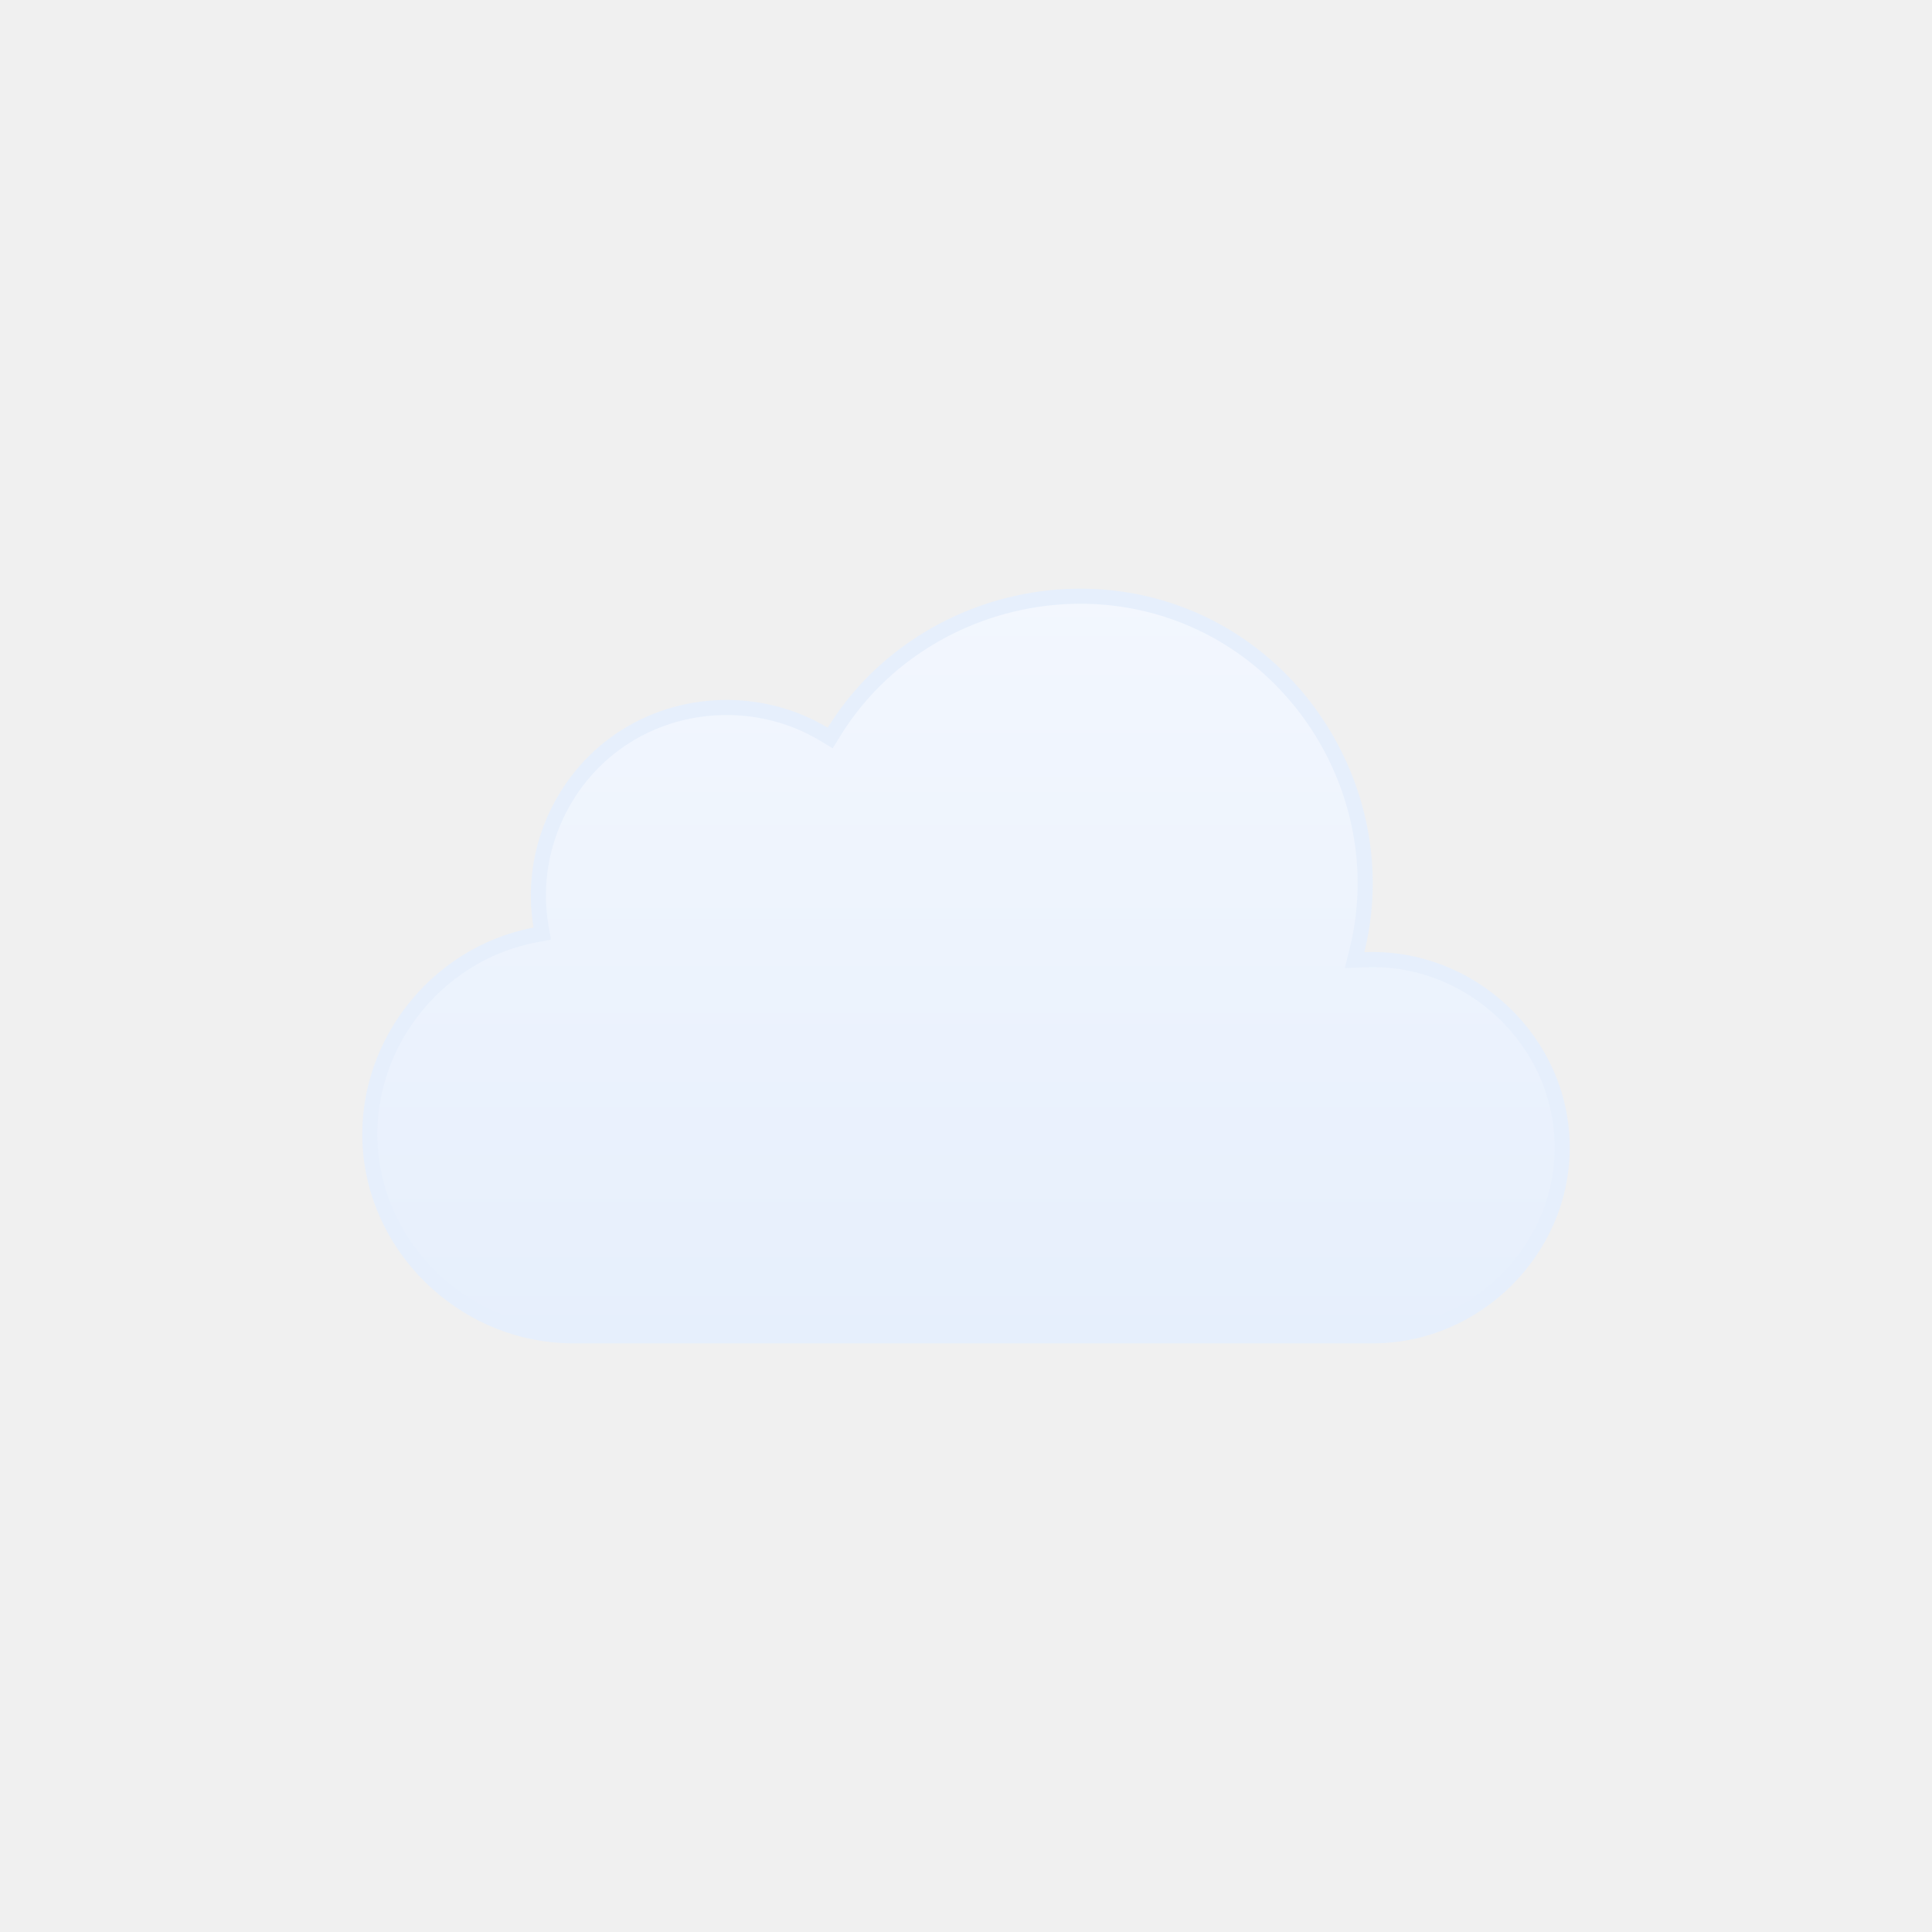
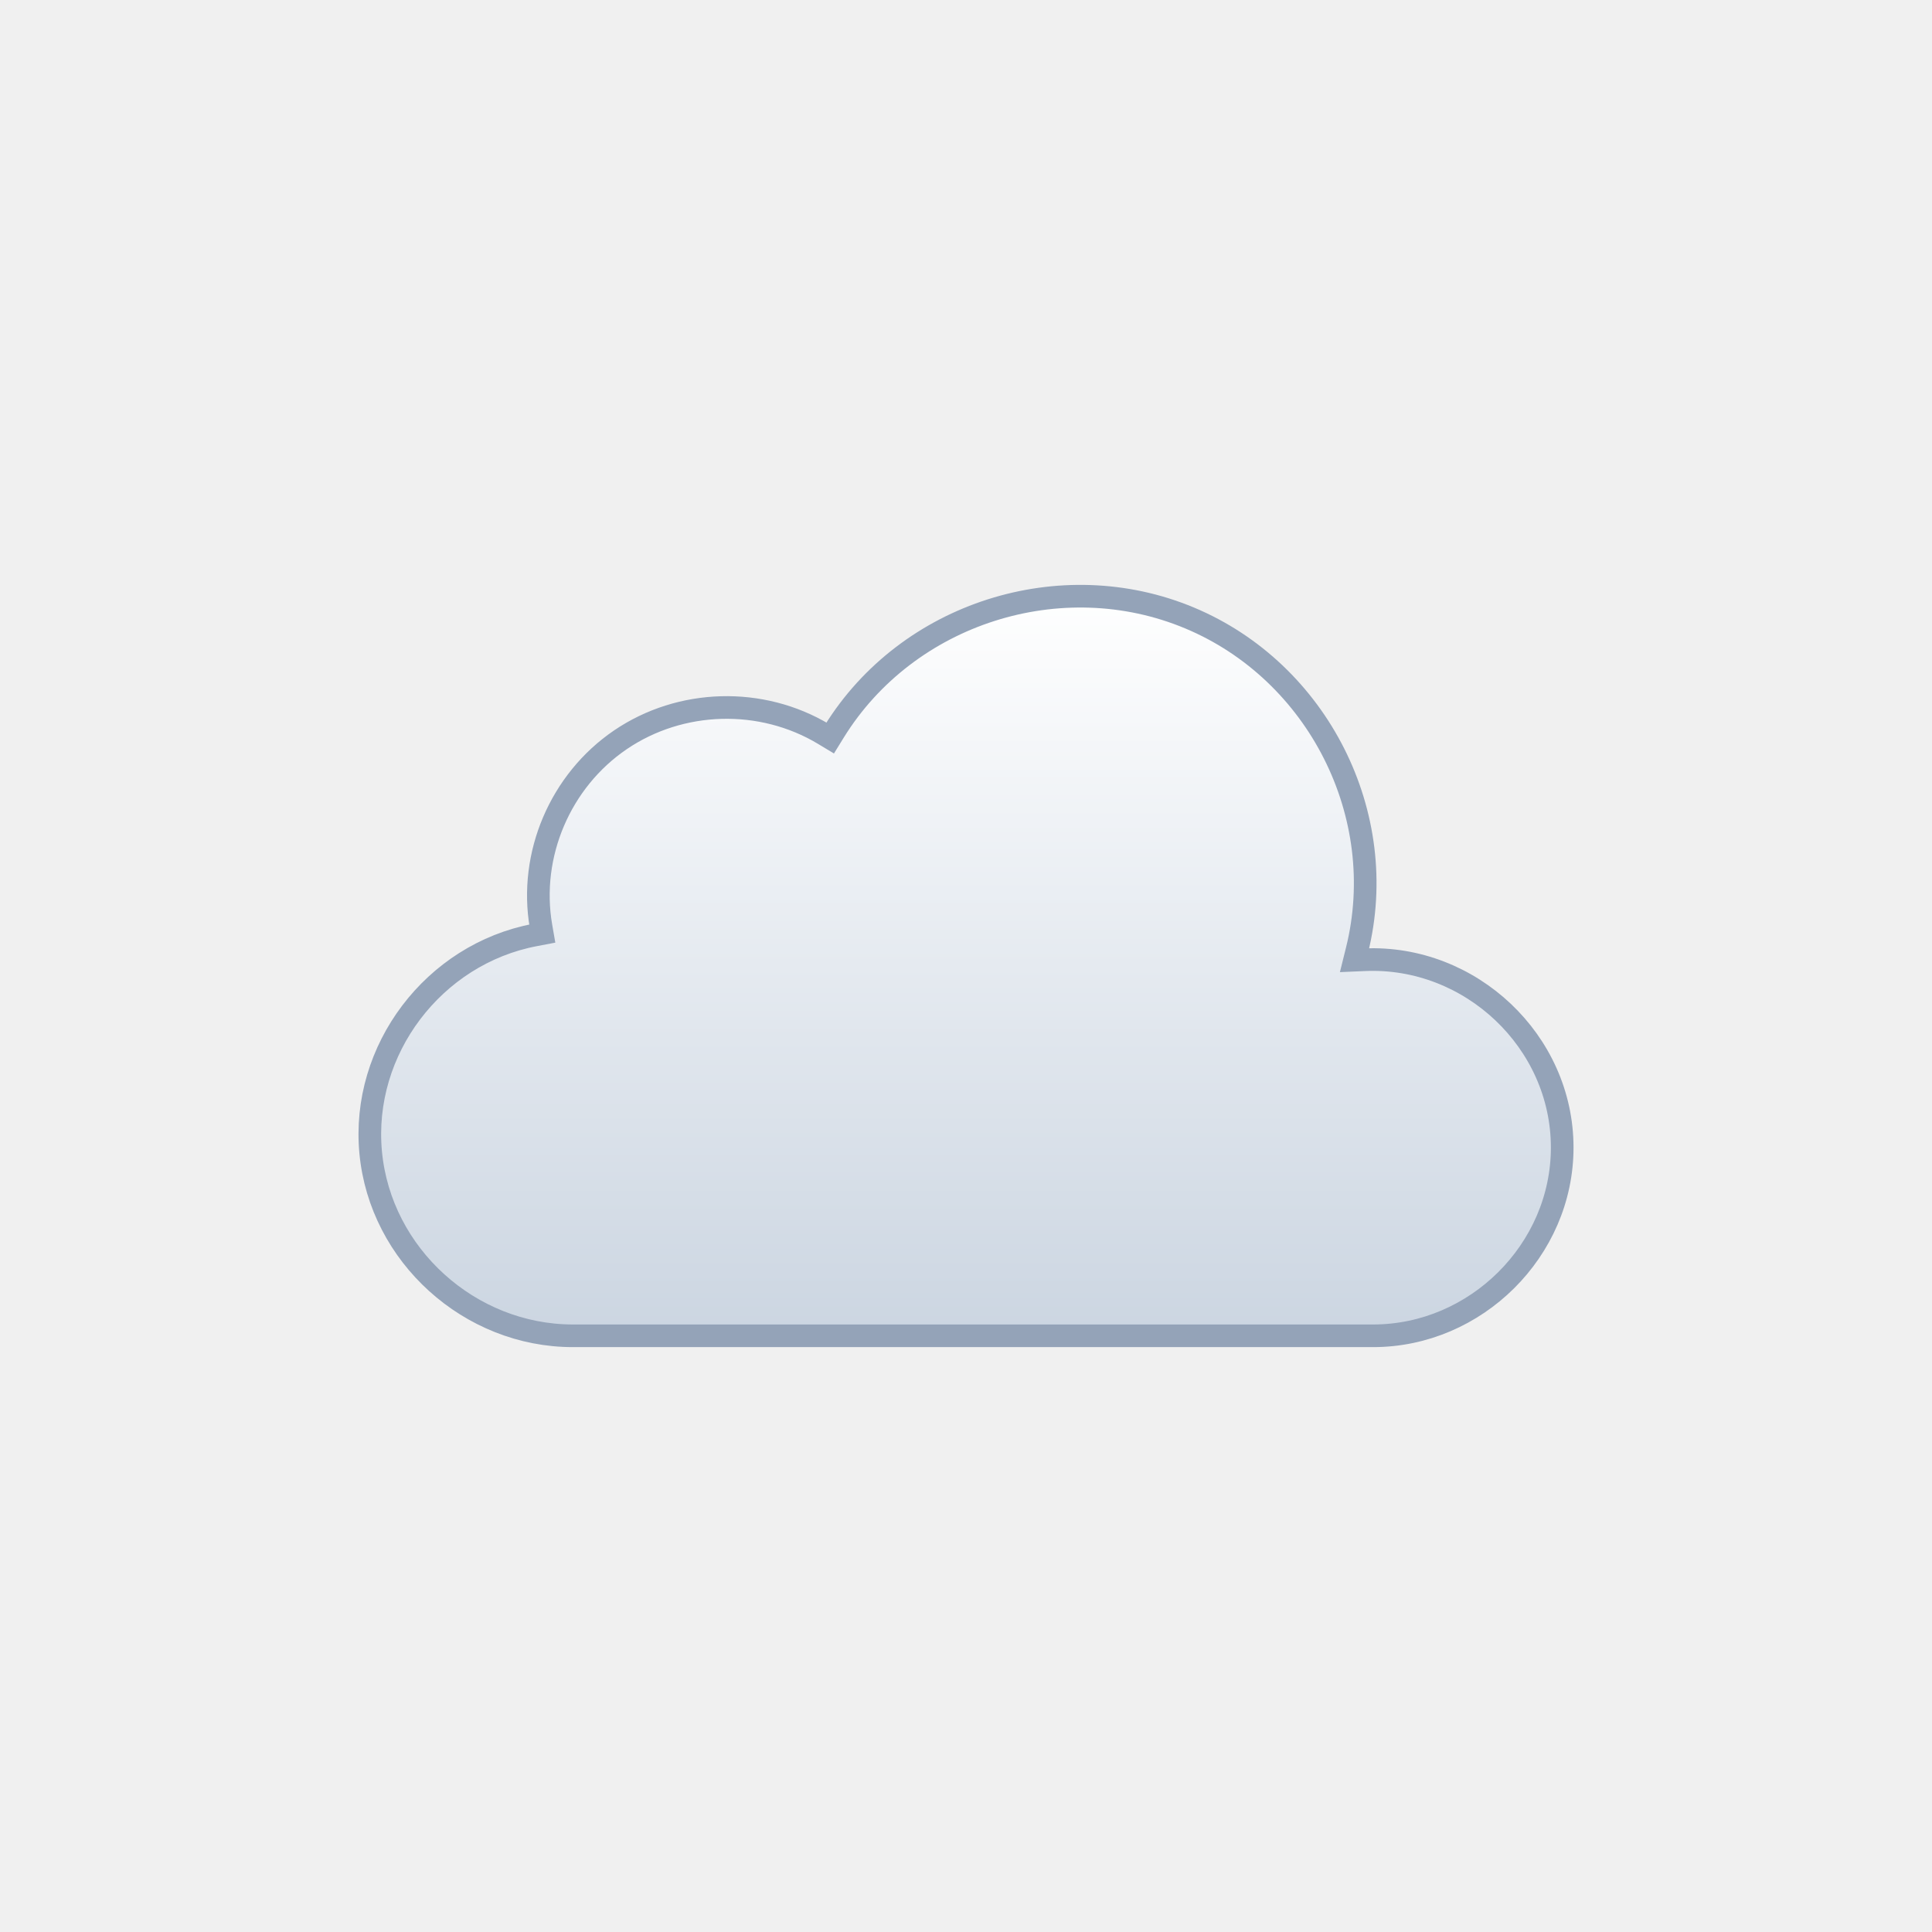
<svg xmlns="http://www.w3.org/2000/svg" viewBox="0 0 128 128" fill="none">
  <g id="cloudy" clip-path="url(#clip0_1858_8144)">
    <g id="Sky">
      <g id="Clouds">
        <g id="Cloud">
-           <path id="Cloud_2" d="M55.262 48.475C60.123 40.611 70.297 37.38 78.815 40.943C87.321 44.502 92.138 54.003 89.903 62.965L89.742 63.614L90.411 63.585C97.42 63.279 103.5 68.992 103.5 76.028C103.5 82.84 97.772 88.5 90.977 88.5H37.954C31.128 88.502 25.203 83.171 24.559 76.36C23.916 69.552 28.737 63.212 35.443 61.945L35.926 61.853L35.842 61.369C35.026 56.624 37.126 51.717 41.105 49.013C45.095 46.301 50.446 46.154 54.58 48.64L55.003 48.895L55.262 48.475Z" fill="url(#paint0_linear_1858_8144)" stroke="#E6EFFC" stroke-miterlimit="10" />
+           <path id="Cloud_2" d="M55.262 48.475C60.123 40.611 70.297 37.38 78.815 40.943C87.321 44.502 92.138 54.003 89.903 62.965L89.742 63.614L90.411 63.585C97.42 63.279 103.5 68.992 103.5 76.028C103.5 82.84 97.772 88.5 90.977 88.5H37.954C31.128 88.502 25.203 83.171 24.559 76.36C23.916 69.552 28.737 63.212 35.443 61.945L35.926 61.853L35.842 61.369C35.026 56.624 37.126 51.717 41.105 49.013C45.095 46.301 50.446 46.154 54.58 48.64L55.003 48.895L55.262 48.475Z" fill="url(#paint0_linear_1858_8144)" stroke="#94A3B8" stroke-width="1.5" stroke-miterlimit="10" />
        </g>
      </g>
    </g>
  </g>
  <defs>
    <linearGradient id="paint0_linear_1858_8144" x1="64.001" y1="39" x2="64.001" y2="89" gradientUnits="userSpaceOnUse">
-       <stop stop-color="#F3F7FE" />
-       <stop offset="1" stop-color="#E6EFFC" />
+       <stop stop-color="#FFFFFF" />
+       <stop offset="1" stop-color="#CBD5E1" />
    </linearGradient>
    <clipPath id="clip0_1858_8144">
      <rect width="128" height="128" fill="white" />
    </clipPath>
  </defs>
</svg>
